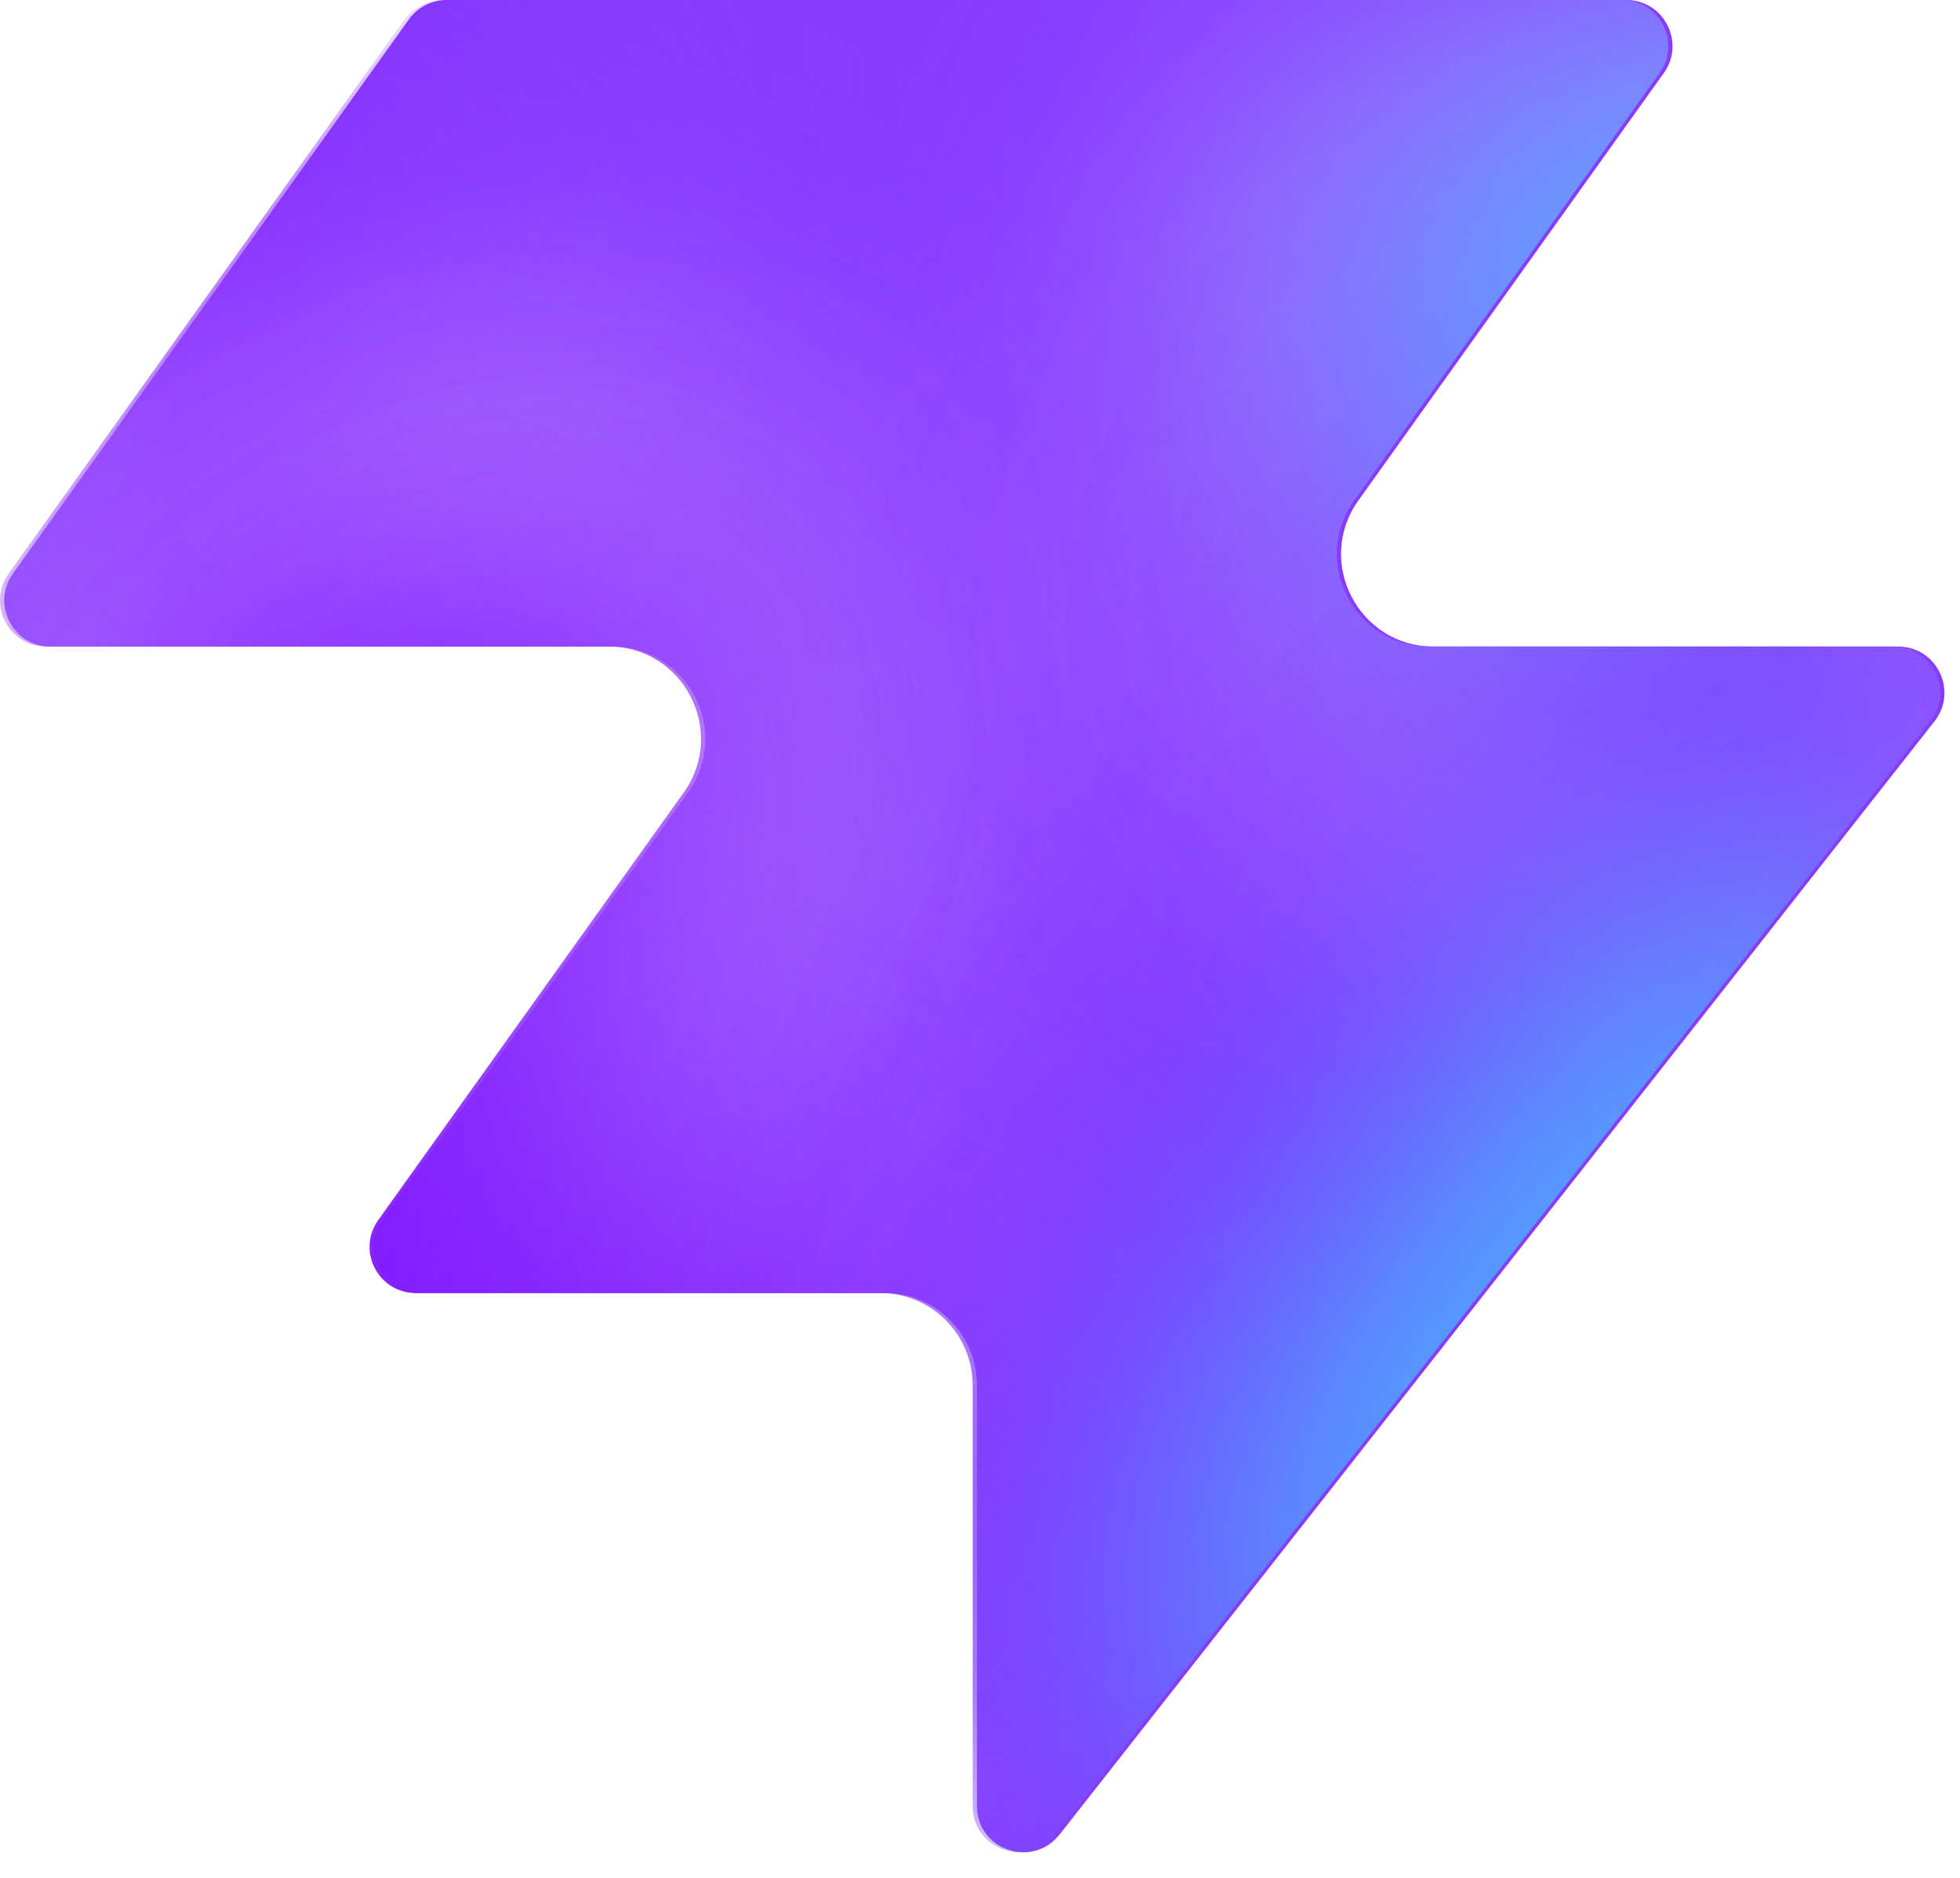
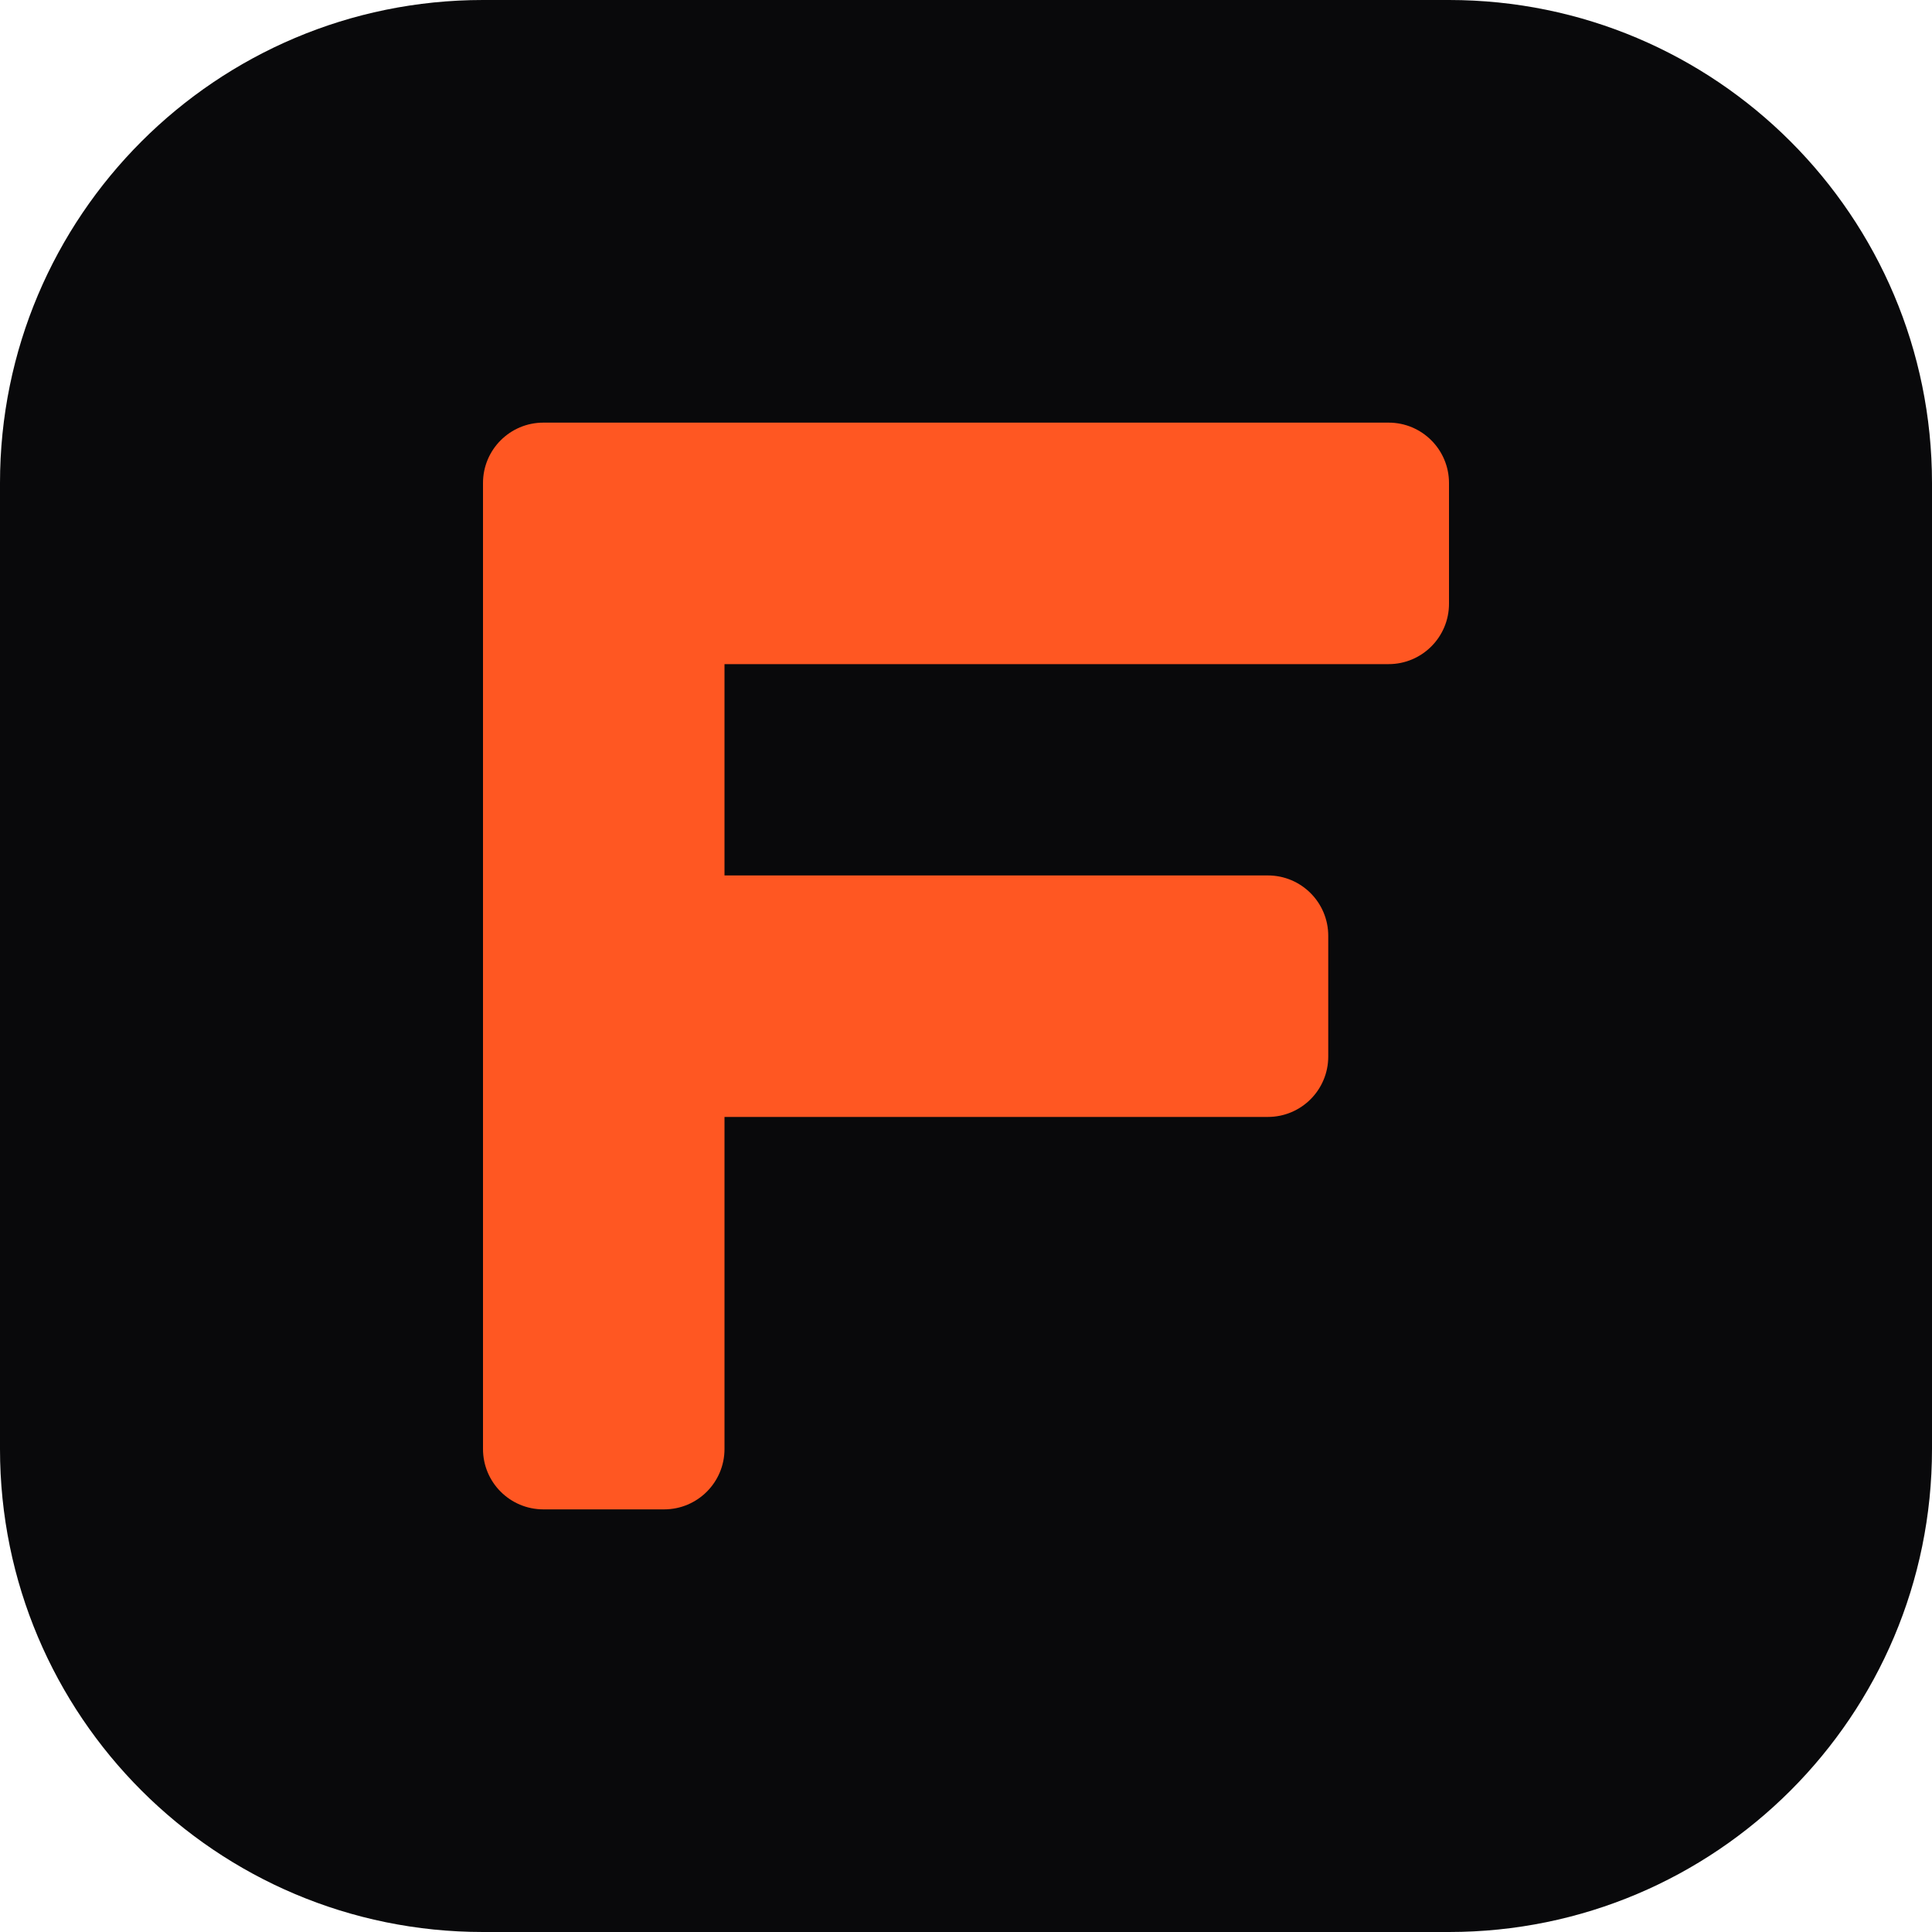
- <svg xmlns="http://www.w3.org/2000/svg" width="48" height="46" fill="none" viewBox="0 0 48 46">
-   <path fill="#863bff" d="M25.946 44.938c-.664.845-2.021.375-2.021-.698V33.937a2.26 2.26 0 0 0-2.262-2.262H10.287c-.92 0-1.456-1.04-.92-1.788l7.48-10.471c1.07-1.497 0-3.578-1.842-3.578H1.237c-.92 0-1.456-1.04-.92-1.788L10.013.474c.214-.297.556-.474.92-.474h28.894c.92 0 1.456 1.04.92 1.788l-7.48 10.471c-1.07 1.498 0 3.579 1.842 3.579h11.377c.943 0 1.473 1.088.89 1.83L25.947 44.94z" style="fill:#863bff;fill:color(display-p3 .525 .23 1);fill-opacity:1" />
-   <mask id="a" width="48" height="46" x="0" y="0" maskUnits="userSpaceOnUse" style="mask-type:alpha">
-     <path fill="#000" d="M25.842 44.938c-.664.844-2.021.375-2.021-.698V33.937a2.26 2.26 0 0 0-2.262-2.262H10.183c-.92 0-1.456-1.04-.92-1.788l7.48-10.471c1.07-1.498 0-3.579-1.842-3.579H1.133c-.92 0-1.456-1.04-.92-1.787L9.91.473c.214-.297.556-.474.92-.474h28.894c.92 0 1.456 1.04.92 1.788l-7.48 10.471c-1.07 1.498 0 3.578 1.842 3.578h11.377c.943 0 1.473 1.088.89 1.832L25.843 44.94z" style="fill:#000;fill-opacity:1" />
-   </mask>
-   <g mask="url(#a)">
-     <g filter="url(#b)">
-       <ellipse cx="5.508" cy="14.704" fill="#ede6ff" rx="5.508" ry="14.704" style="fill:#ede6ff;fill:color(display-p3 .927 .903 1);fill-opacity:1" transform="matrix(.00324 1 1 -.00324 -4.47 31.516)" />
-     </g>
-     <g filter="url(#c)">
-       <ellipse cx="10.399" cy="29.851" fill="#ede6ff" rx="10.399" ry="29.851" style="fill:#ede6ff;fill:color(display-p3 .927 .903 1);fill-opacity:1" transform="matrix(.00324 1 1 -.00324 -39.328 7.883)" />
-     </g>
-     <g filter="url(#d)">
-       <ellipse cx="5.508" cy="30.487" fill="#7e14ff" rx="5.508" ry="30.487" style="fill:#7e14ff;fill:color(display-p3 .492 .077 1);fill-opacity:1" transform="rotate(89.814 -25.913 -14.639)scale(1 -1)" />
-     </g>
-     <g filter="url(#e)">
-       <ellipse cx="5.508" cy="30.599" fill="#7e14ff" rx="5.508" ry="30.599" style="fill:#7e14ff;fill:color(display-p3 .492 .077 1);fill-opacity:1" transform="rotate(89.814 -32.644 -3.334)scale(1 -1)" />
-     </g>
-     <g filter="url(#f)">
-       <ellipse cx="5.508" cy="30.599" fill="#7e14ff" rx="5.508" ry="30.599" style="fill:#7e14ff;fill:color(display-p3 .492 .077 1);fill-opacity:1" transform="matrix(.00324 1 1 -.00324 -34.34 30.47)" />
-     </g>
-     <g filter="url(#g)">
-       <ellipse cx="14.072" cy="22.078" fill="#ede6ff" rx="14.072" ry="22.078" style="fill:#ede6ff;fill:color(display-p3 .927 .903 1);fill-opacity:1" transform="rotate(93.35 24.506 48.493)scale(-1 1)" />
-     </g>
-     <g filter="url(#h)">
-       <ellipse cx="3.47" cy="21.501" fill="#7e14ff" rx="3.47" ry="21.501" style="fill:#7e14ff;fill:color(display-p3 .492 .077 1);fill-opacity:1" transform="rotate(89.009 28.708 47.59)scale(-1 1)" />
-     </g>
-     <g filter="url(#i)">
-       <ellipse cx="3.47" cy="21.501" fill="#7e14ff" rx="3.47" ry="21.501" style="fill:#7e14ff;fill:color(display-p3 .492 .077 1);fill-opacity:1" transform="rotate(89.009 28.708 47.59)scale(-1 1)" />
-     </g>
-     <g filter="url(#j)">
-       <ellipse cx=".387" cy="8.972" fill="#7e14ff" rx="4.407" ry="29.108" style="fill:#7e14ff;fill:color(display-p3 .492 .077 1);fill-opacity:1" transform="rotate(39.51 .387 8.972)" />
-     </g>
-     <g filter="url(#k)">
-       <ellipse cx="47.523" cy="-6.092" fill="#7e14ff" rx="4.407" ry="29.108" style="fill:#7e14ff;fill:color(display-p3 .492 .077 1);fill-opacity:1" transform="rotate(37.892 47.523 -6.092)" />
-     </g>
-     <g filter="url(#l)">
-       <ellipse cx="41.412" cy="6.333" fill="#47bfff" rx="5.971" ry="9.665" style="fill:#47bfff;fill:color(display-p3 .28 .748 1);fill-opacity:1" transform="rotate(37.892 41.412 6.333)" />
-     </g>
-     <g filter="url(#m)">
-       <ellipse cx="-1.879" cy="38.332" fill="#7e14ff" rx="4.407" ry="29.108" style="fill:#7e14ff;fill:color(display-p3 .492 .077 1);fill-opacity:1" transform="rotate(37.892 -1.88 38.332)" />
-     </g>
-     <g filter="url(#n)">
-       <ellipse cx="-1.879" cy="38.332" fill="#7e14ff" rx="4.407" ry="29.108" style="fill:#7e14ff;fill:color(display-p3 .492 .077 1);fill-opacity:1" transform="rotate(37.892 -1.88 38.332)" />
-     </g>
-     <g filter="url(#o)">
-       <ellipse cx="35.651" cy="29.907" fill="#7e14ff" rx="4.407" ry="29.108" style="fill:#7e14ff;fill:color(display-p3 .492 .077 1);fill-opacity:1" transform="rotate(37.892 35.651 29.907)" />
-     </g>
-     <g filter="url(#p)">
-       <ellipse cx="38.418" cy="32.4" fill="#47bfff" rx="5.971" ry="15.297" style="fill:#47bfff;fill:color(display-p3 .28 .748 1);fill-opacity:1" transform="rotate(37.892 38.418 32.4)" />
-     </g>
-   </g>
-   <defs>
-     <filter id="b" width="60.045" height="41.654" x="-19.77" y="16.149" color-interpolation-filters="sRGB" filterUnits="userSpaceOnUse">
-       <feFlood flood-opacity="0" result="BackgroundImageFix" />
-       <feBlend in="SourceGraphic" in2="BackgroundImageFix" result="shape" />
-       <feGaussianBlur result="effect1_foregroundBlur_2002_17158" stdDeviation="7.659" />
-     </filter>
-     <filter id="c" width="90.34" height="51.437" x="-54.613" y="-7.533" color-interpolation-filters="sRGB" filterUnits="userSpaceOnUse">
-       <feFlood flood-opacity="0" result="BackgroundImageFix" />
-       <feBlend in="SourceGraphic" in2="BackgroundImageFix" result="shape" />
-       <feGaussianBlur result="effect1_foregroundBlur_2002_17158" stdDeviation="7.659" />
-     </filter>
-     <filter id="d" width="79.355" height="29.4" x="-49.64" y="2.03" color-interpolation-filters="sRGB" filterUnits="userSpaceOnUse">
-       <feFlood flood-opacity="0" result="BackgroundImageFix" />
-       <feBlend in="SourceGraphic" in2="BackgroundImageFix" result="shape" />
-       <feGaussianBlur result="effect1_foregroundBlur_2002_17158" stdDeviation="4.596" />
-     </filter>
-     <filter id="e" width="79.579" height="29.4" x="-45.045" y="20.029" color-interpolation-filters="sRGB" filterUnits="userSpaceOnUse">
-       <feFlood flood-opacity="0" result="BackgroundImageFix" />
-       <feBlend in="SourceGraphic" in2="BackgroundImageFix" result="shape" />
-       <feGaussianBlur result="effect1_foregroundBlur_2002_17158" stdDeviation="4.596" />
-     </filter>
-     <filter id="f" width="79.579" height="29.4" x="-43.513" y="21.178" color-interpolation-filters="sRGB" filterUnits="userSpaceOnUse">
-       <feFlood flood-opacity="0" result="BackgroundImageFix" />
-       <feBlend in="SourceGraphic" in2="BackgroundImageFix" result="shape" />
-       <feGaussianBlur result="effect1_foregroundBlur_2002_17158" stdDeviation="4.596" />
-     </filter>
-     <filter id="g" width="74.749" height="58.852" x="15.756" y="-17.901" color-interpolation-filters="sRGB" filterUnits="userSpaceOnUse">
-       <feFlood flood-opacity="0" result="BackgroundImageFix" />
-       <feBlend in="SourceGraphic" in2="BackgroundImageFix" result="shape" />
-       <feGaussianBlur result="effect1_foregroundBlur_2002_17158" stdDeviation="7.659" />
-     </filter>
-     <filter id="h" width="61.377" height="25.362" x="23.548" y="2.284" color-interpolation-filters="sRGB" filterUnits="userSpaceOnUse">
-       <feFlood flood-opacity="0" result="BackgroundImageFix" />
-       <feBlend in="SourceGraphic" in2="BackgroundImageFix" result="shape" />
-       <feGaussianBlur result="effect1_foregroundBlur_2002_17158" stdDeviation="4.596" />
-     </filter>
-     <filter id="i" width="61.377" height="25.362" x="23.548" y="2.284" color-interpolation-filters="sRGB" filterUnits="userSpaceOnUse">
-       <feFlood flood-opacity="0" result="BackgroundImageFix" />
-       <feBlend in="SourceGraphic" in2="BackgroundImageFix" result="shape" />
-       <feGaussianBlur result="effect1_foregroundBlur_2002_17158" stdDeviation="4.596" />
-     </filter>
-     <filter id="j" width="56.045" height="63.649" x="-27.636" y="-22.853" color-interpolation-filters="sRGB" filterUnits="userSpaceOnUse">
-       <feFlood flood-opacity="0" result="BackgroundImageFix" />
-       <feBlend in="SourceGraphic" in2="BackgroundImageFix" result="shape" />
-       <feGaussianBlur result="effect1_foregroundBlur_2002_17158" stdDeviation="4.596" />
-     </filter>
-     <filter id="k" width="54.814" height="64.646" x="20.116" y="-38.415" color-interpolation-filters="sRGB" filterUnits="userSpaceOnUse">
-       <feFlood flood-opacity="0" result="BackgroundImageFix" />
-       <feBlend in="SourceGraphic" in2="BackgroundImageFix" result="shape" />
-       <feGaussianBlur result="effect1_foregroundBlur_2002_17158" stdDeviation="4.596" />
-     </filter>
-     <filter id="l" width="33.541" height="35.313" x="24.641" y="-11.323" color-interpolation-filters="sRGB" filterUnits="userSpaceOnUse">
-       <feFlood flood-opacity="0" result="BackgroundImageFix" />
-       <feBlend in="SourceGraphic" in2="BackgroundImageFix" result="shape" />
-       <feGaussianBlur result="effect1_foregroundBlur_2002_17158" stdDeviation="4.596" />
-     </filter>
-     <filter id="m" width="54.814" height="64.646" x="-29.286" y="6.009" color-interpolation-filters="sRGB" filterUnits="userSpaceOnUse">
-       <feFlood flood-opacity="0" result="BackgroundImageFix" />
-       <feBlend in="SourceGraphic" in2="BackgroundImageFix" result="shape" />
-       <feGaussianBlur result="effect1_foregroundBlur_2002_17158" stdDeviation="4.596" />
-     </filter>
-     <filter id="n" width="54.814" height="64.646" x="-29.286" y="6.009" color-interpolation-filters="sRGB" filterUnits="userSpaceOnUse">
-       <feFlood flood-opacity="0" result="BackgroundImageFix" />
-       <feBlend in="SourceGraphic" in2="BackgroundImageFix" result="shape" />
-       <feGaussianBlur result="effect1_foregroundBlur_2002_17158" stdDeviation="4.596" />
-     </filter>
-     <filter id="o" width="54.814" height="64.646" x="8.244" y="-2.416" color-interpolation-filters="sRGB" filterUnits="userSpaceOnUse">
-       <feFlood flood-opacity="0" result="BackgroundImageFix" />
-       <feBlend in="SourceGraphic" in2="BackgroundImageFix" result="shape" />
-       <feGaussianBlur result="effect1_foregroundBlur_2002_17158" stdDeviation="4.596" />
-     </filter>
-     <filter id="p" width="39.409" height="43.623" x="18.713" y="10.588" color-interpolation-filters="sRGB" filterUnits="userSpaceOnUse">
-       <feFlood flood-opacity="0" result="BackgroundImageFix" />
-       <feBlend in="SourceGraphic" in2="BackgroundImageFix" result="shape" />
-       <feGaussianBlur result="effect1_foregroundBlur_2002_17158" stdDeviation="4.596" />
-     </filter>
-   </defs>
+ <svg xmlns="http://www.w3.org/2000/svg" viewBox="0 0 32 32" width="32" height="32">
+   <rect width="32" height="32" rx="8" fill="#09090b" />
+   <path d="M8 7h15a1 1 0 0 1 1 1v2a1 1 0 0 1-1 1H12v3.5h9a1 1 0 0 1 1 1v2a1 1 0 0 1-1 1H12V24a1 1 0 0 1-1 1H9a1 1 0 0 1-1-1V8a1 1 0 0 1 1-1z" fill="#ff5722" />
</svg>
